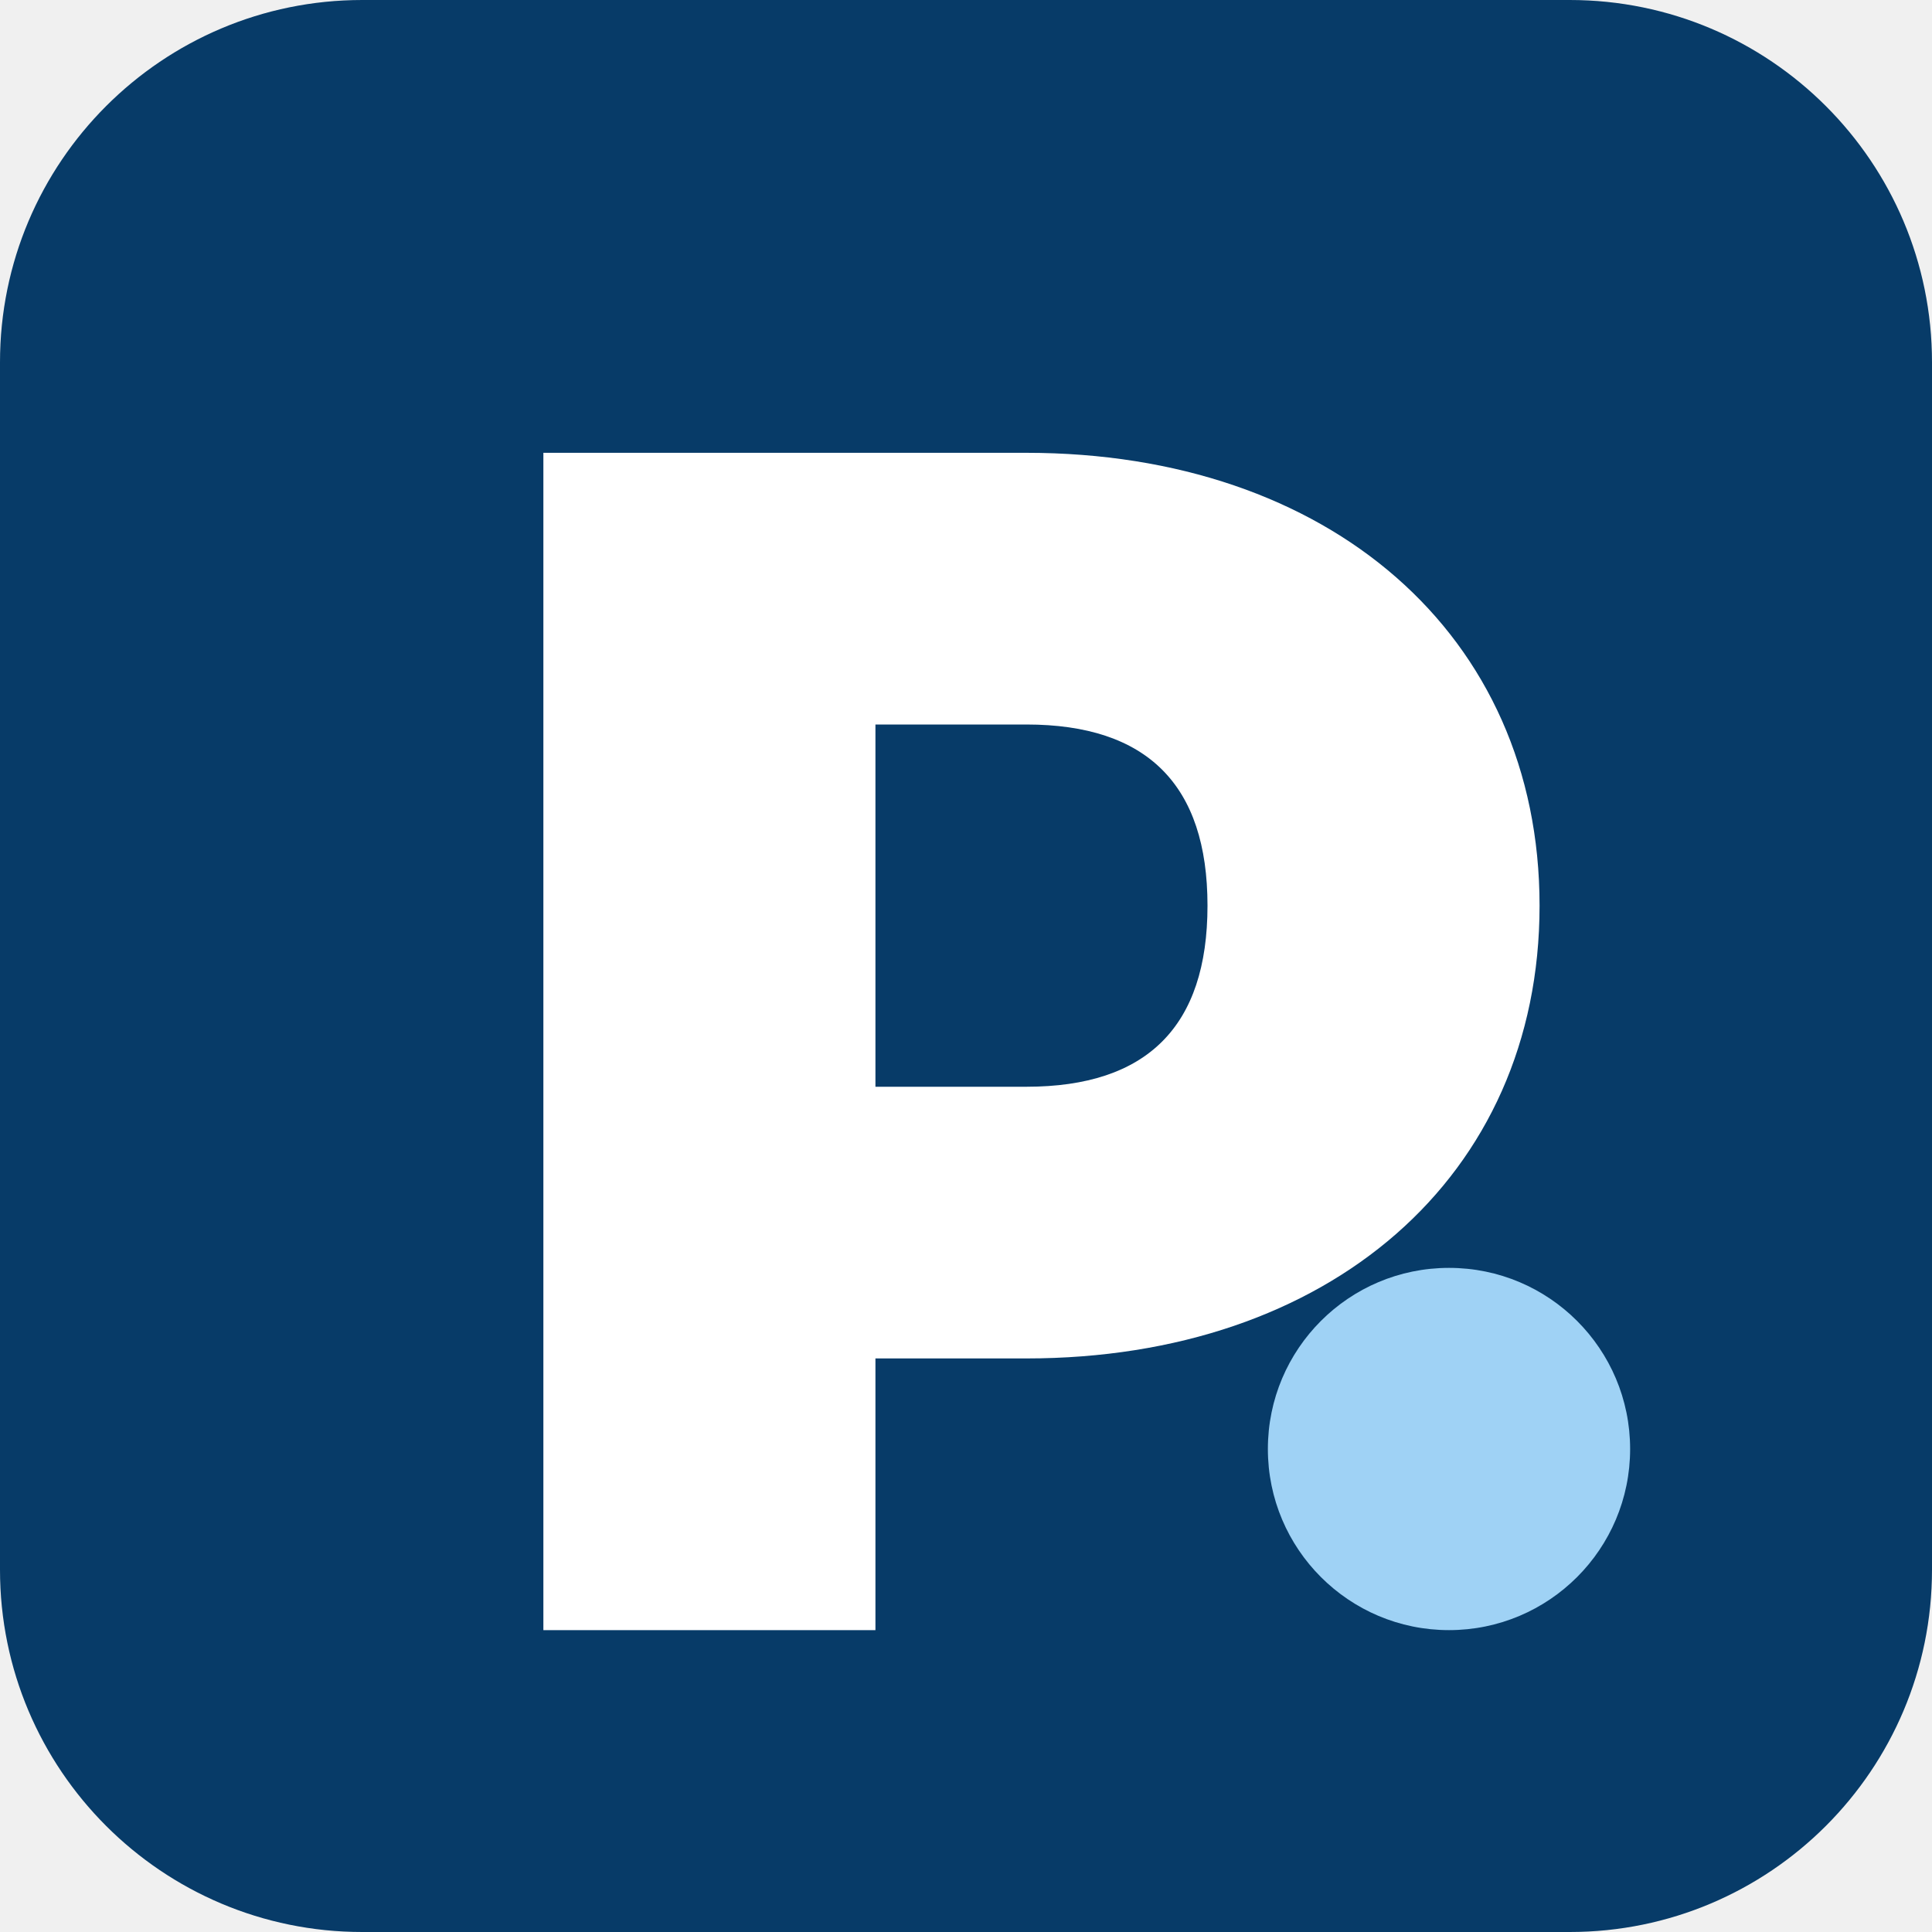
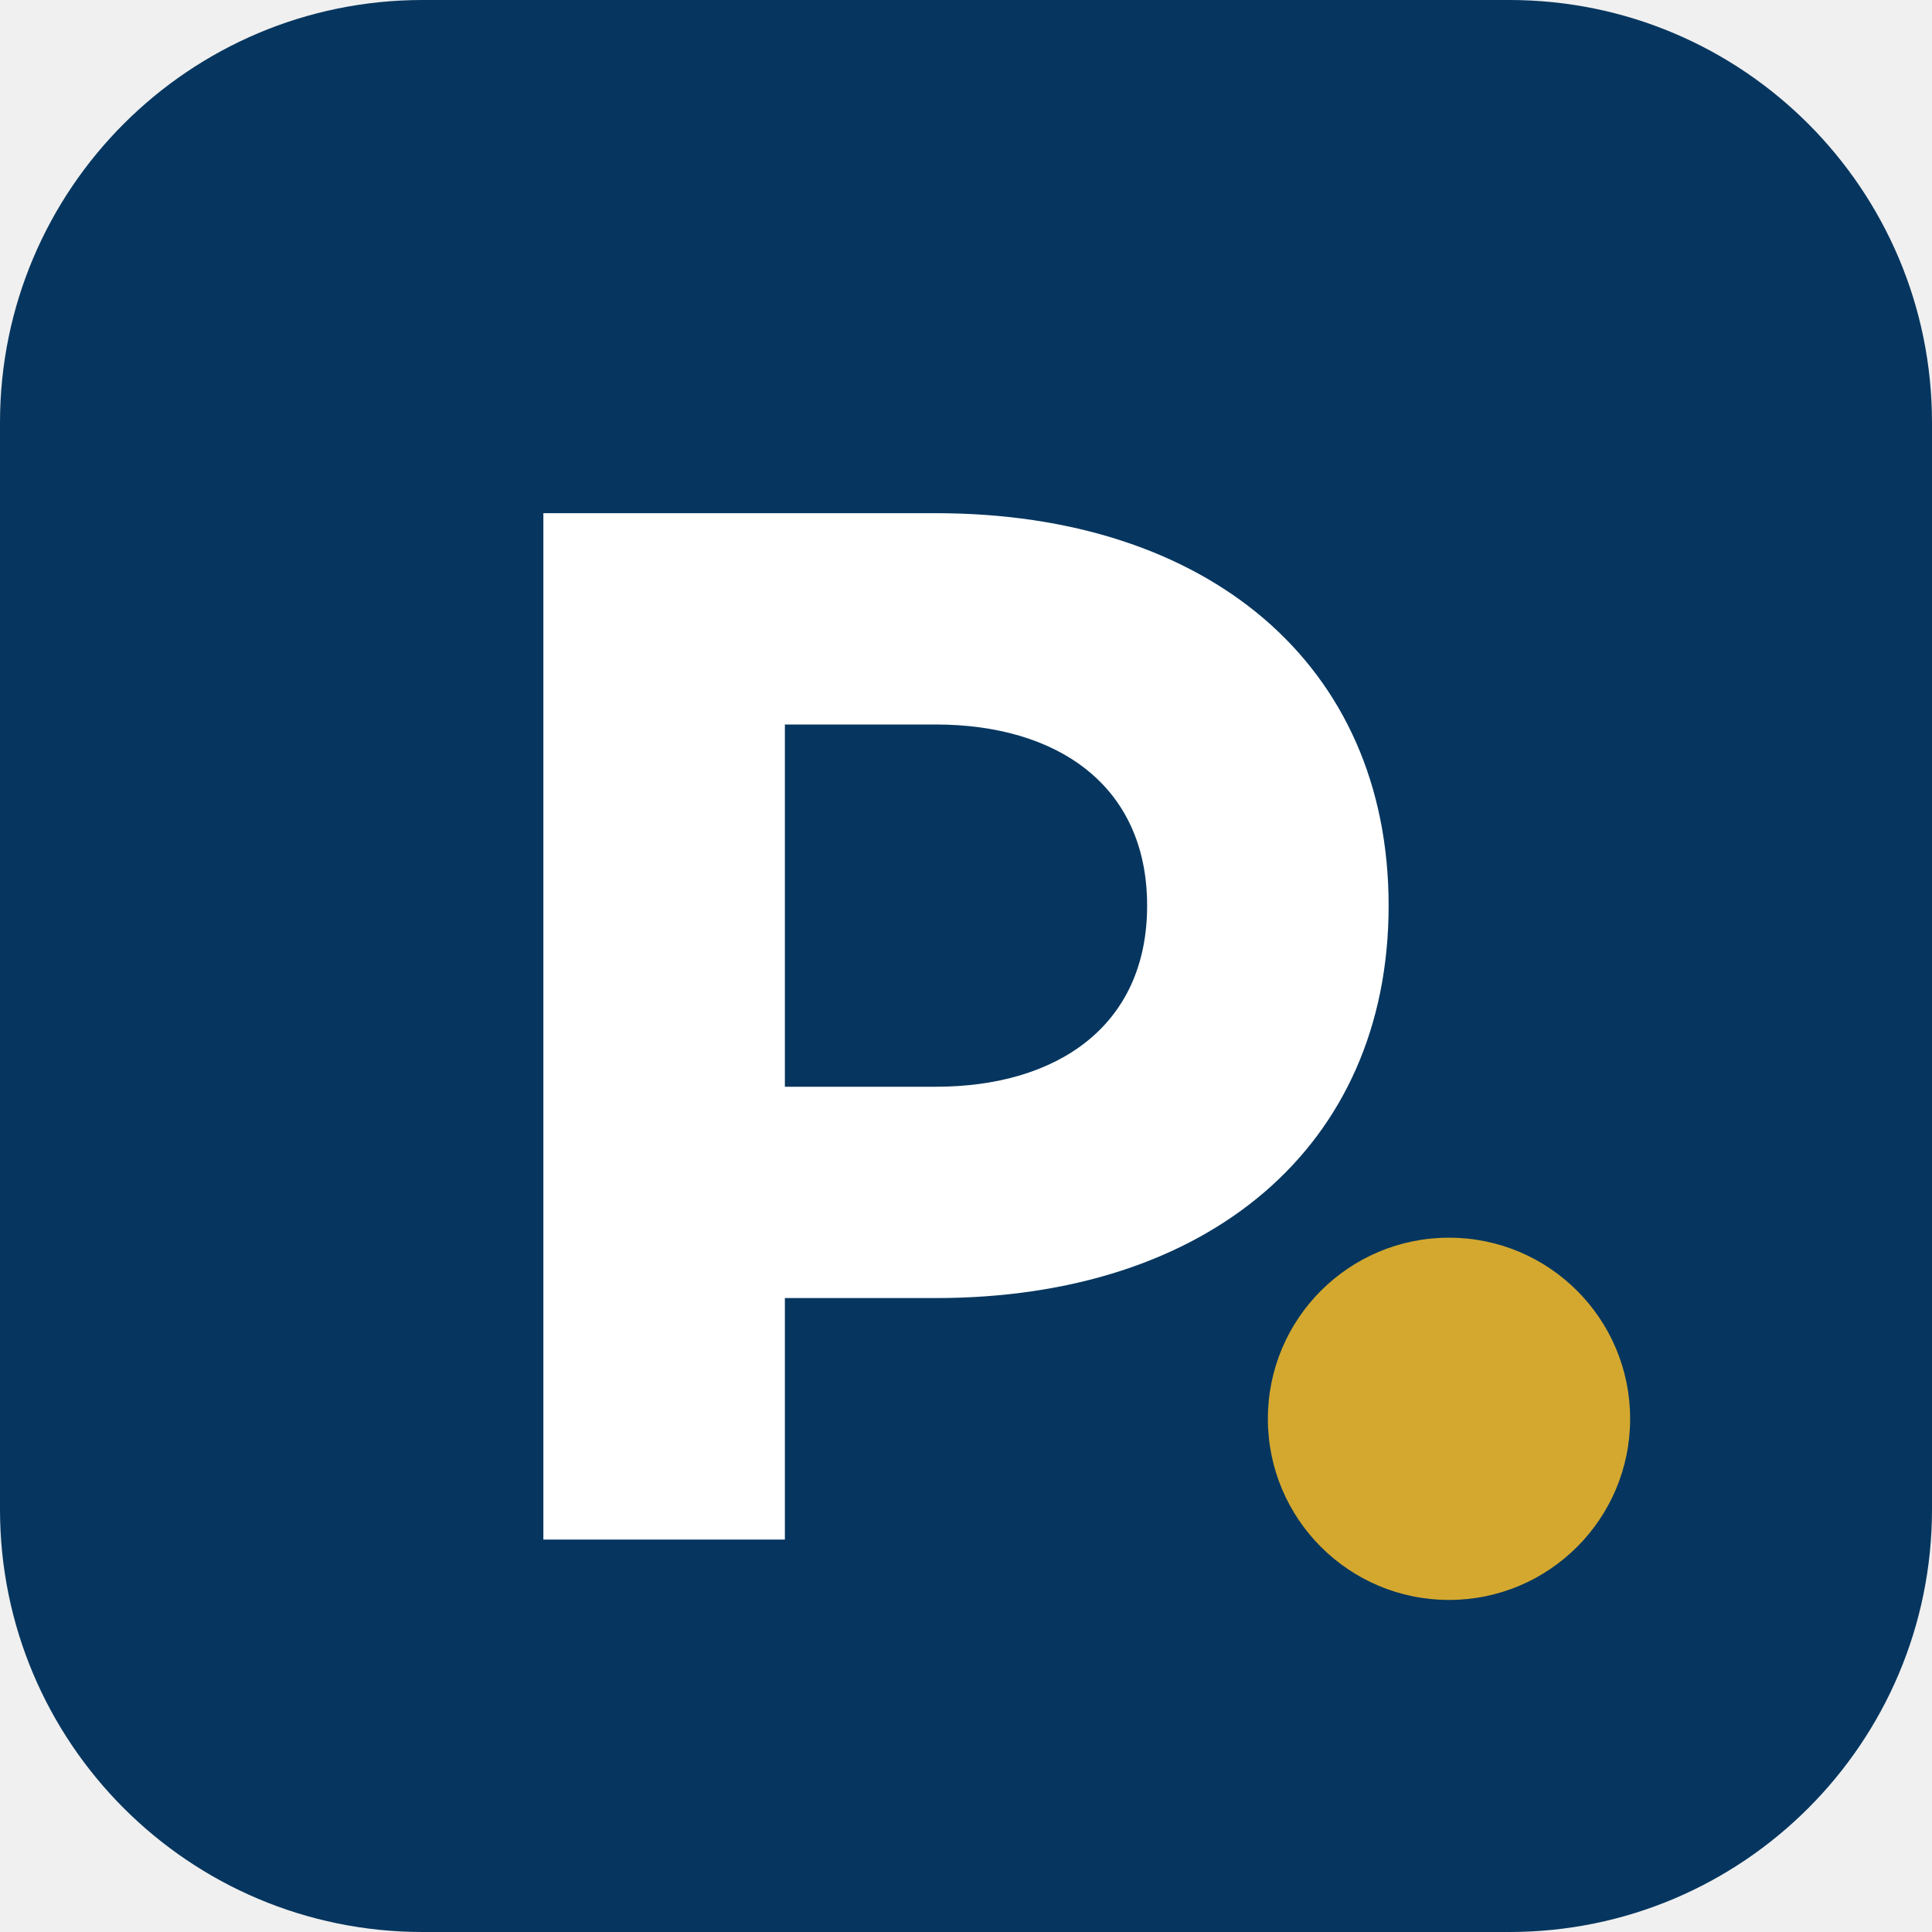
<svg xmlns="http://www.w3.org/2000/svg" viewBox="0 0 64 64">
-   <rect width="64" height="64" rx="12" fill="#073b68" />
-   <path d="M18 15h16c10 0 17 6 17 15s-7 15-17 15h-5v9H18V15zm11 9v12h5c4 0 6-2 6-6s-2-6-6-6h-5z" fill="#fff" />
-   <circle cx="48" cy="48" r="6" fill="#9fd2f5" />
+   <rect width="64" height="64" rx="14" fill="#06365f" />
+   <path d="M18 17h13c9 0 15 5 15 13s-6 13-15 13h-5v8h-8V17zm8 7v12h5c4 0 7-2 7-6s-3-6-7-6h-5z" fill="#fff" />
+   <circle cx="48" cy="47" r="6" fill="#d4a82f" />
</svg>
